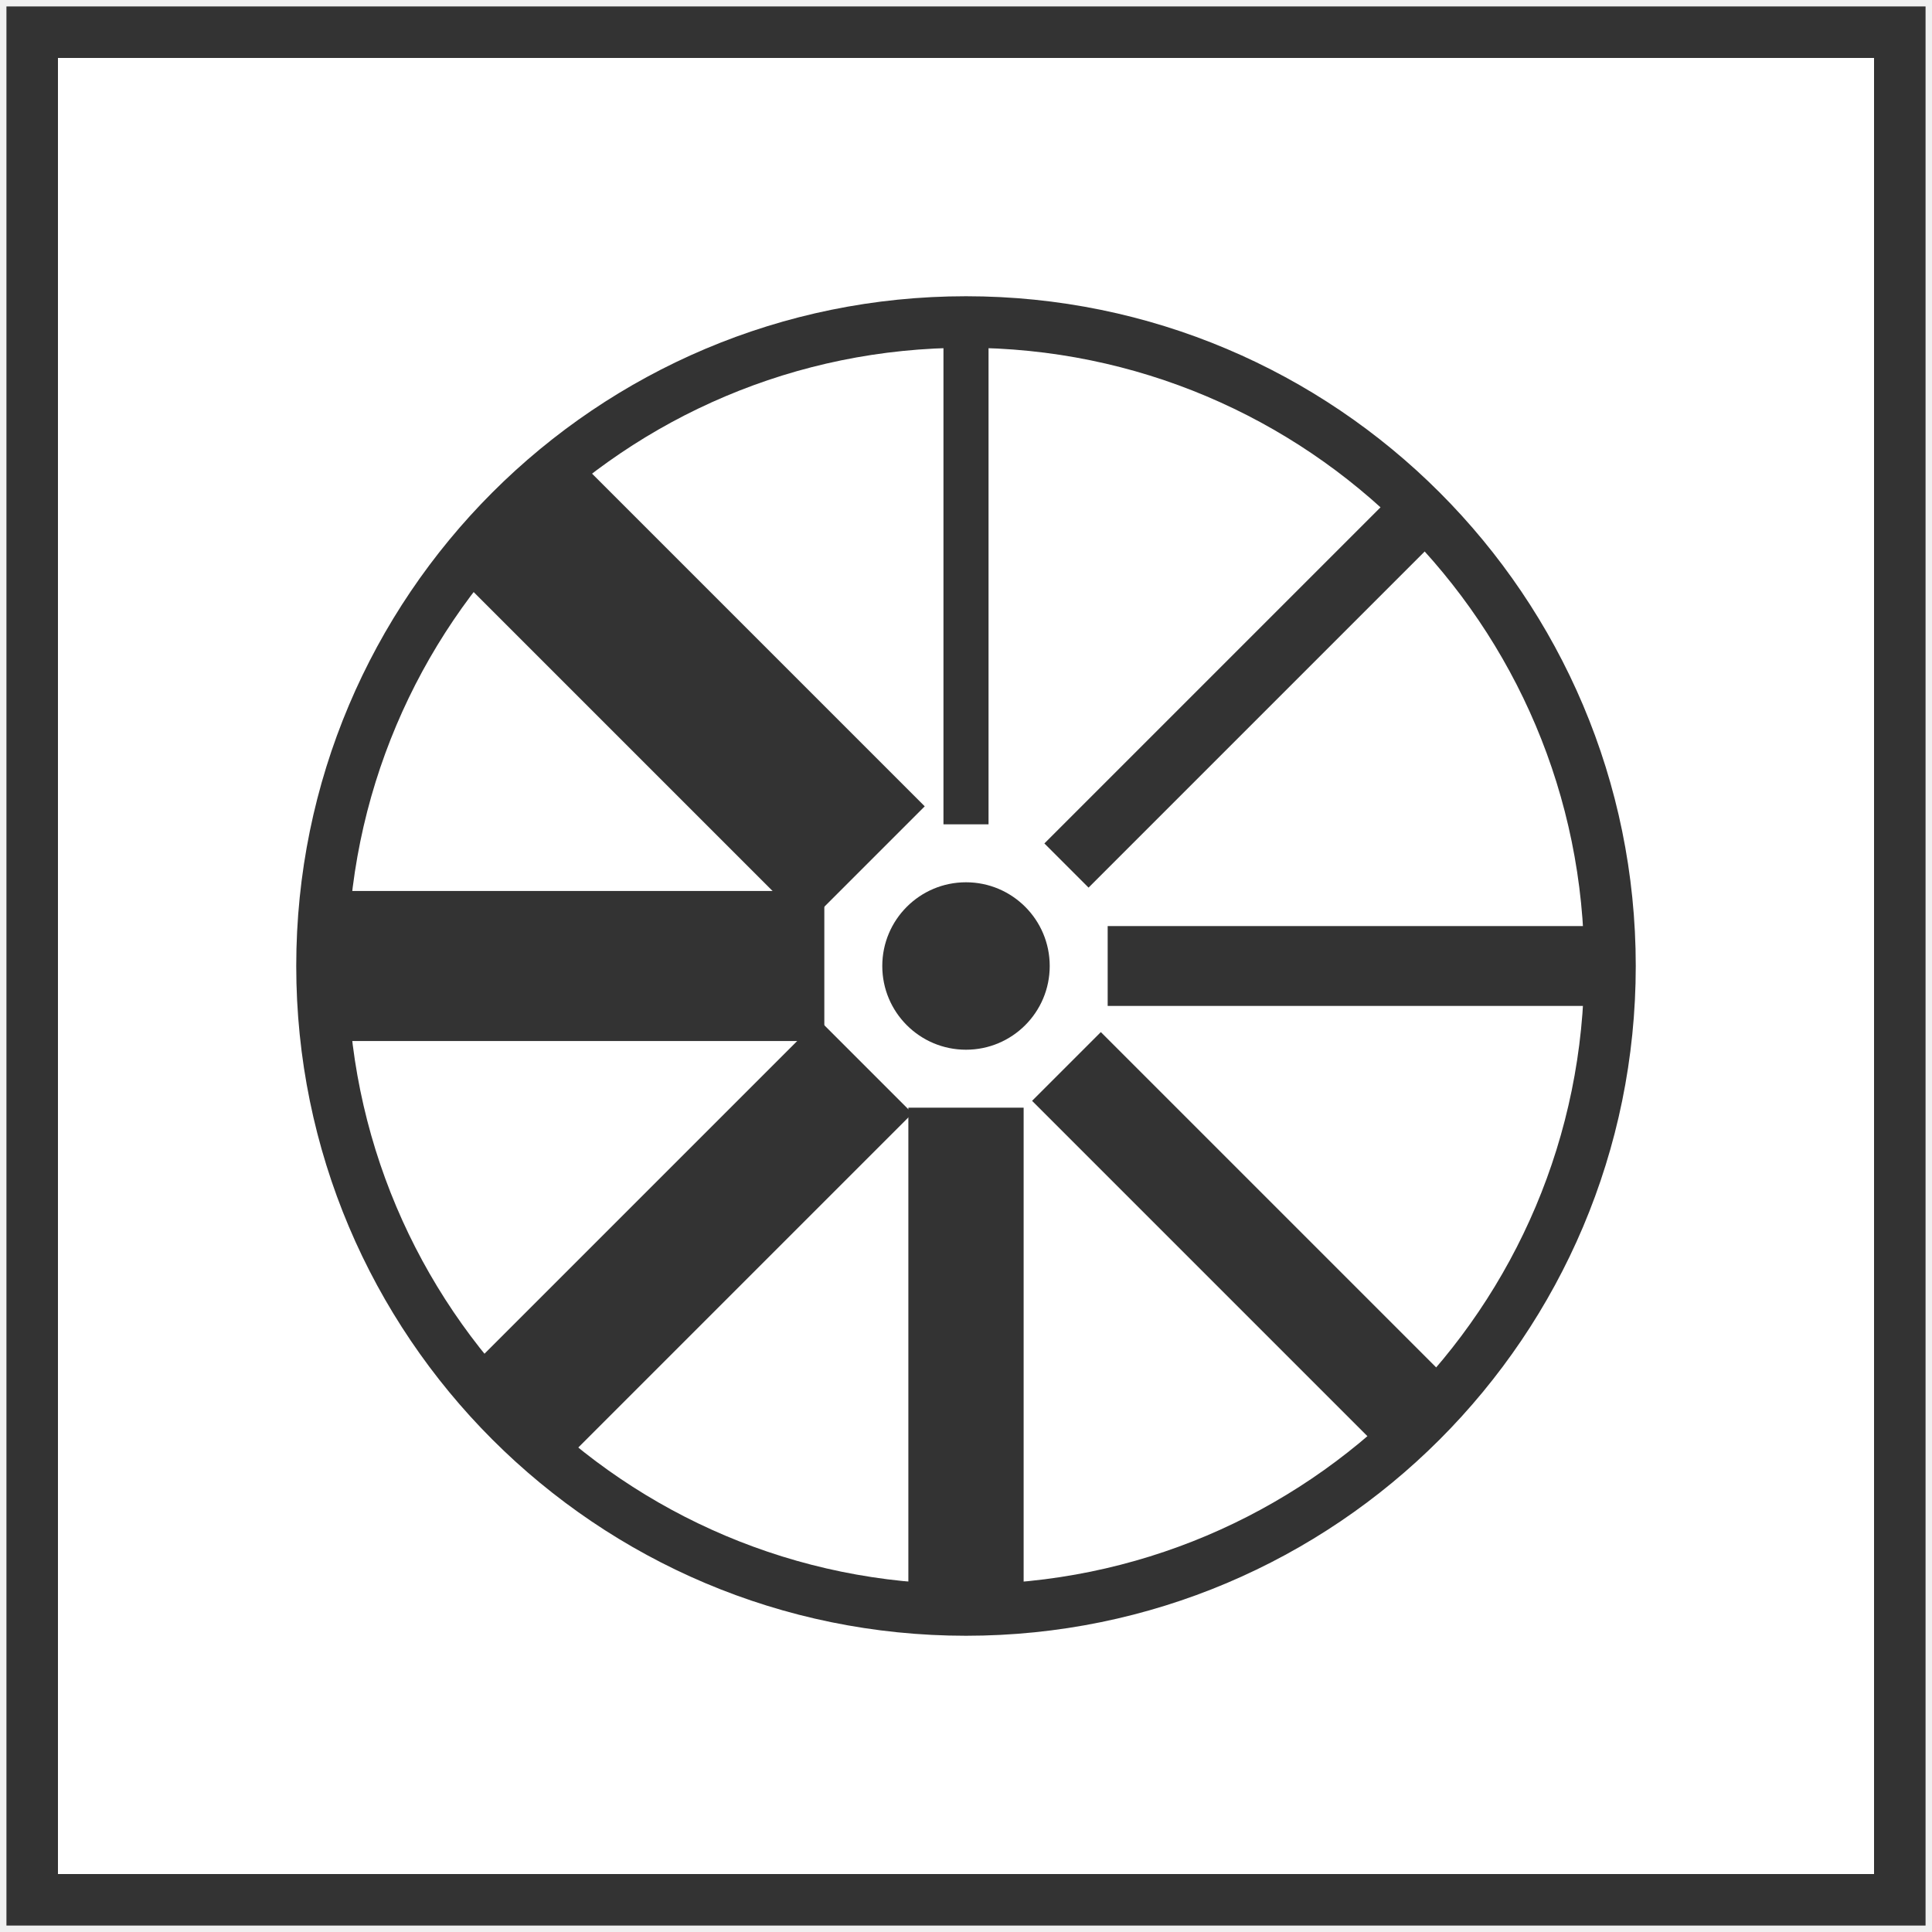
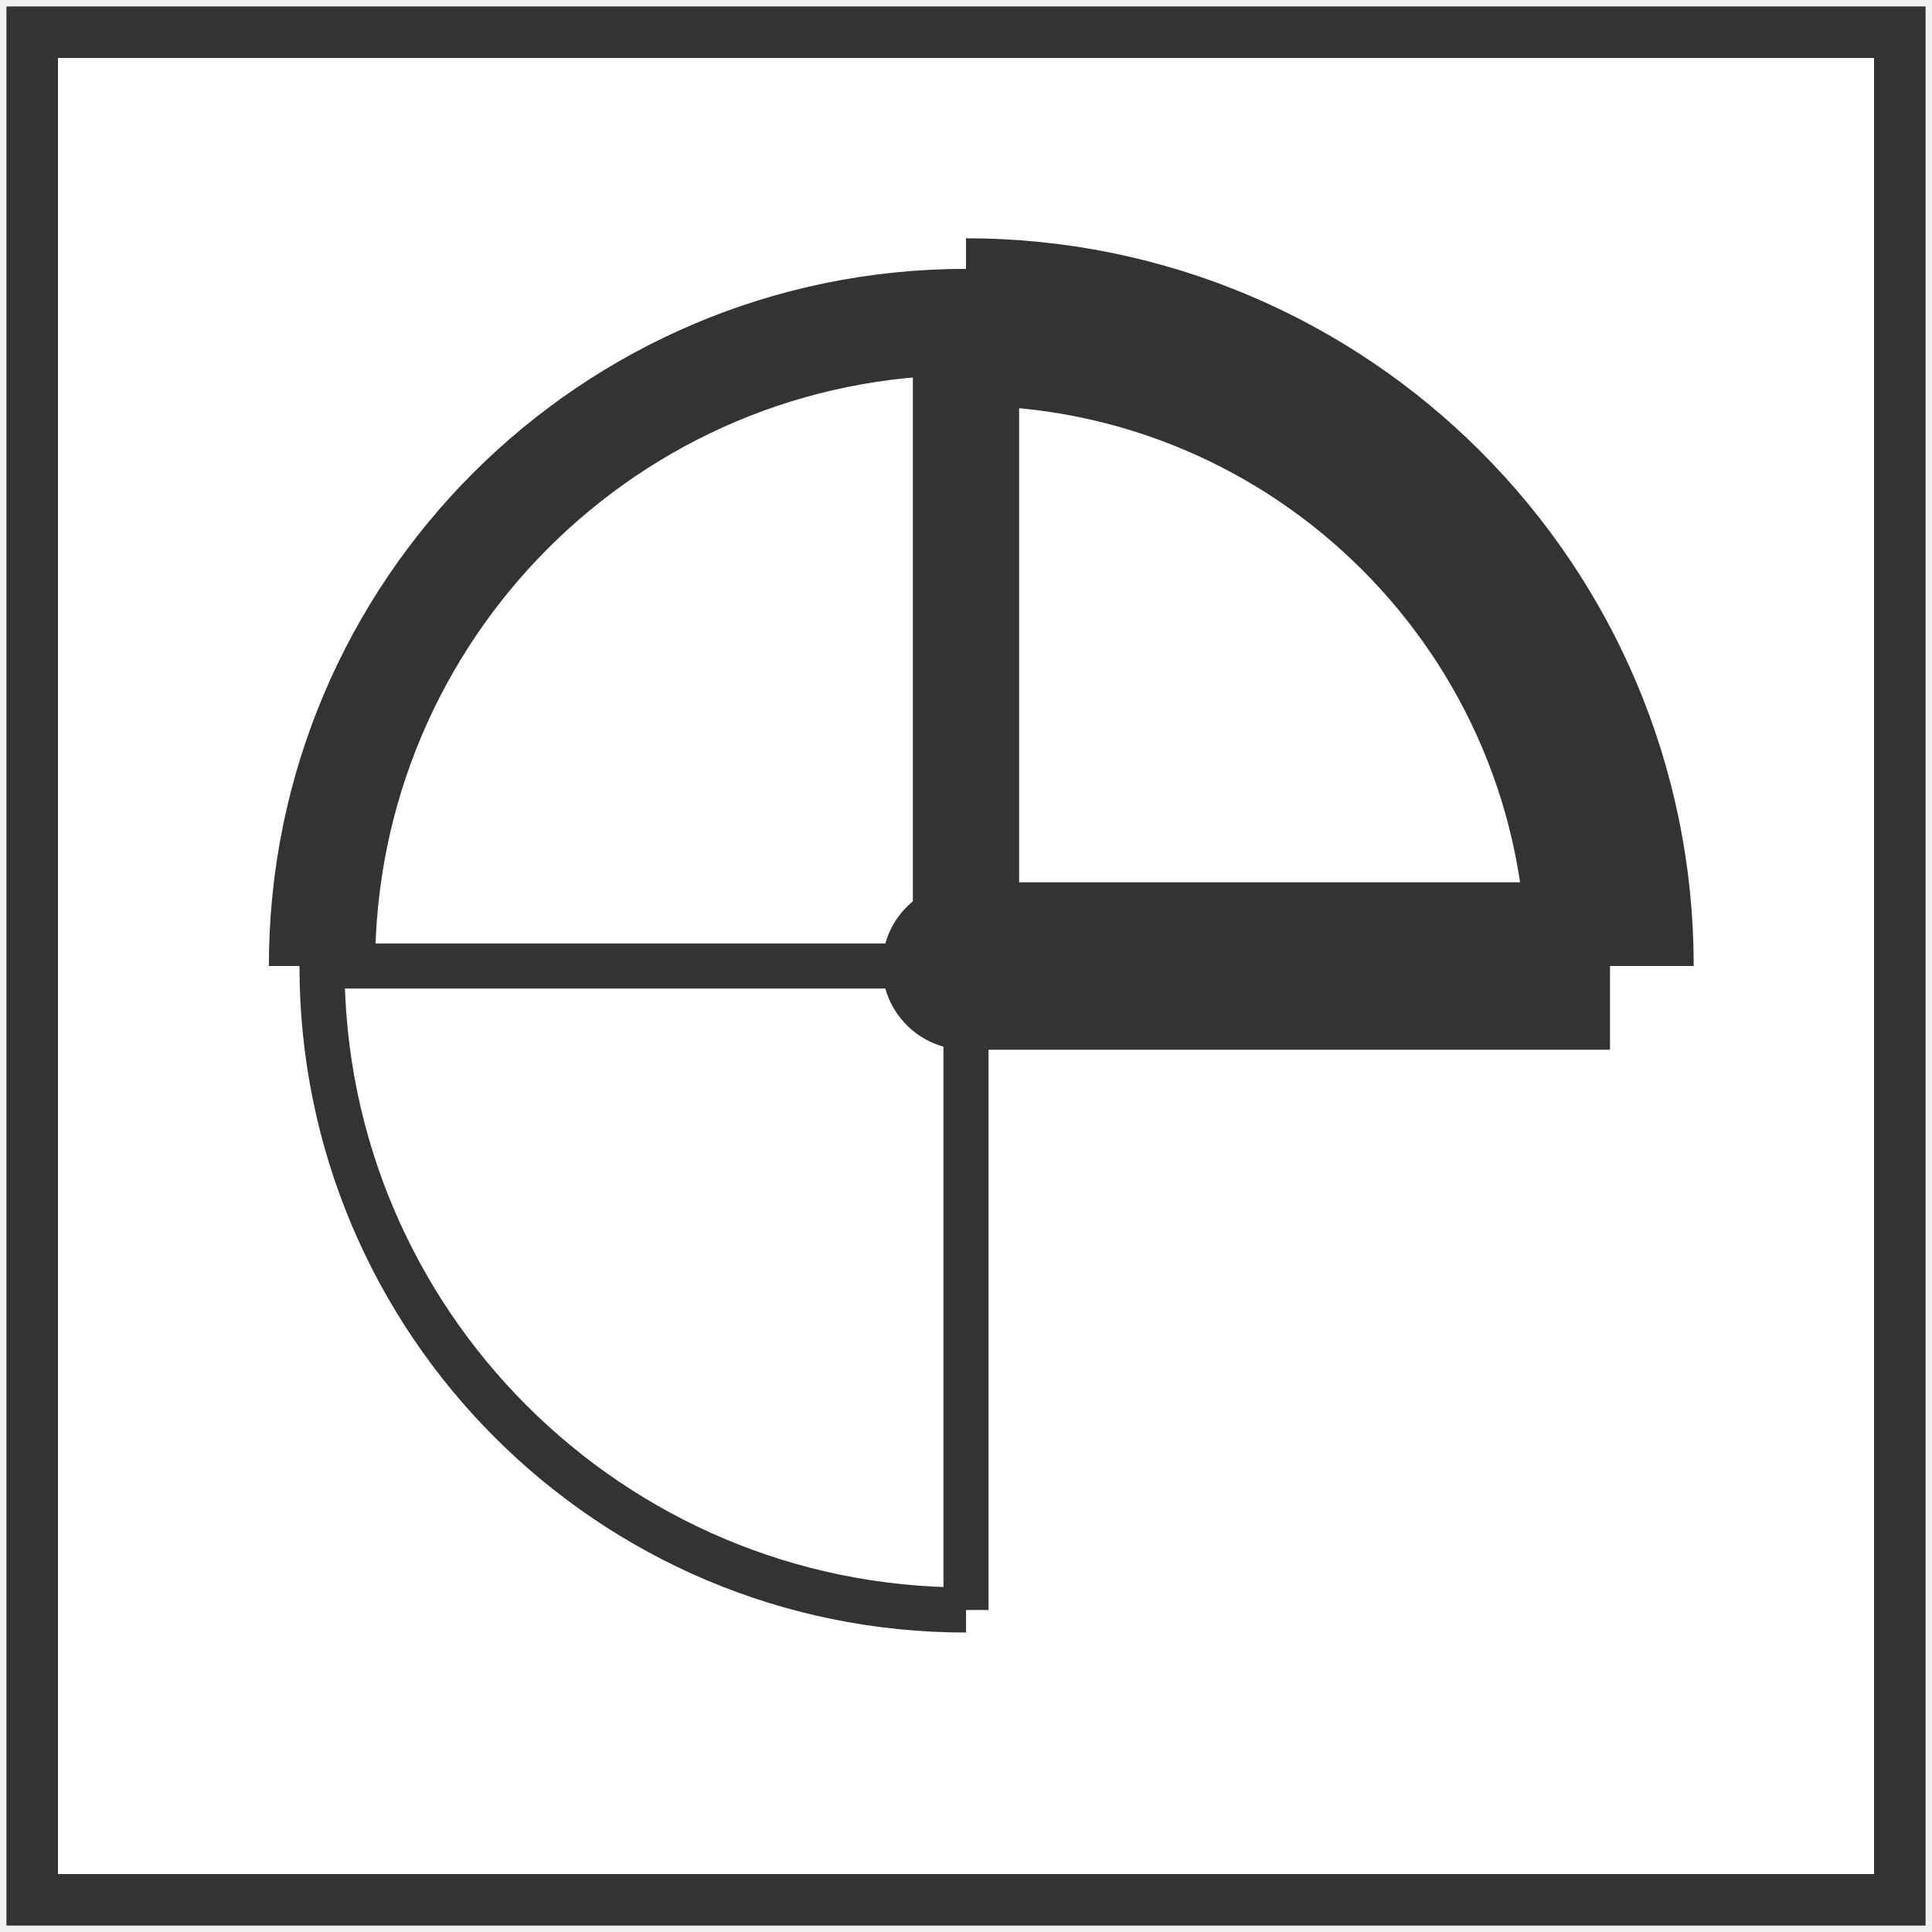
<svg xmlns="http://www.w3.org/2000/svg" viewBox="0 0 30 30">
  <rect x="0.5" y="0.5" width="29" height="29" fill="white" stroke="#333" stroke-width="0.8" />
-   <circle cx="15" cy="15" r="10" fill="none" stroke="#333" stroke-width="0.8" />
-   <line x1="15.0" y1="12.8" x2="15.0" y2="5.0" stroke="#333" stroke-width="0.70" />
-   <line x1="16.56" y1="13.44" x2="22.07" y2="7.93" stroke="#333" stroke-width="0.97" />
-   <line x1="17.2" y1="15.0" x2="25.0" y2="15.0" stroke="#333" stroke-width="1.24" />
-   <line x1="16.56" y1="16.56" x2="22.07" y2="22.07" stroke="#333" stroke-width="1.51" />
-   <line x1="15.0" y1="17.2" x2="15.0" y2="25.0" stroke="#333" stroke-width="1.79" />
-   <line x1="13.44" y1="16.56" x2="7.93" y2="22.07" stroke="#333" stroke-width="2.06" />
-   <line x1="12.8" y1="15.0" x2="5.0" y2="15.0" stroke="#333" stroke-width="2.33" />
-   <line x1="13.44" y1="13.44" x2="7.93" y2="7.93" stroke="#333" stroke-width="2.60" />
+   <path d="M 15,5 A 10,10 0 0,1 25,15" fill="none" stroke="#333" stroke-width="2.60" />
+   <path d="M 5,15 A 10,10 0 0,1 15,5" fill="none" stroke="#333" stroke-width="1.65" />
+   <path d="M 15,25 A 10,10 0 0,1 5,15" fill="none" stroke="#333" stroke-width="0.70" />
+   <line x1="15" y1="15" x2="25" y2="15" stroke="#333" stroke-width="2.60" />
+   <line x1="15" y1="15" x2="15" y2="5" stroke="#333" stroke-width="1.65" />
+   <line x1="15" y1="15" x2="5" y2="15" stroke="#333" stroke-width="0.70" />
+   <line x1="15" y1="15" x2="15" y2="25" stroke="#333" stroke-width="0.70" />
  <circle cx="15" cy="15" r="1.3" fill="#333" />
</svg>
